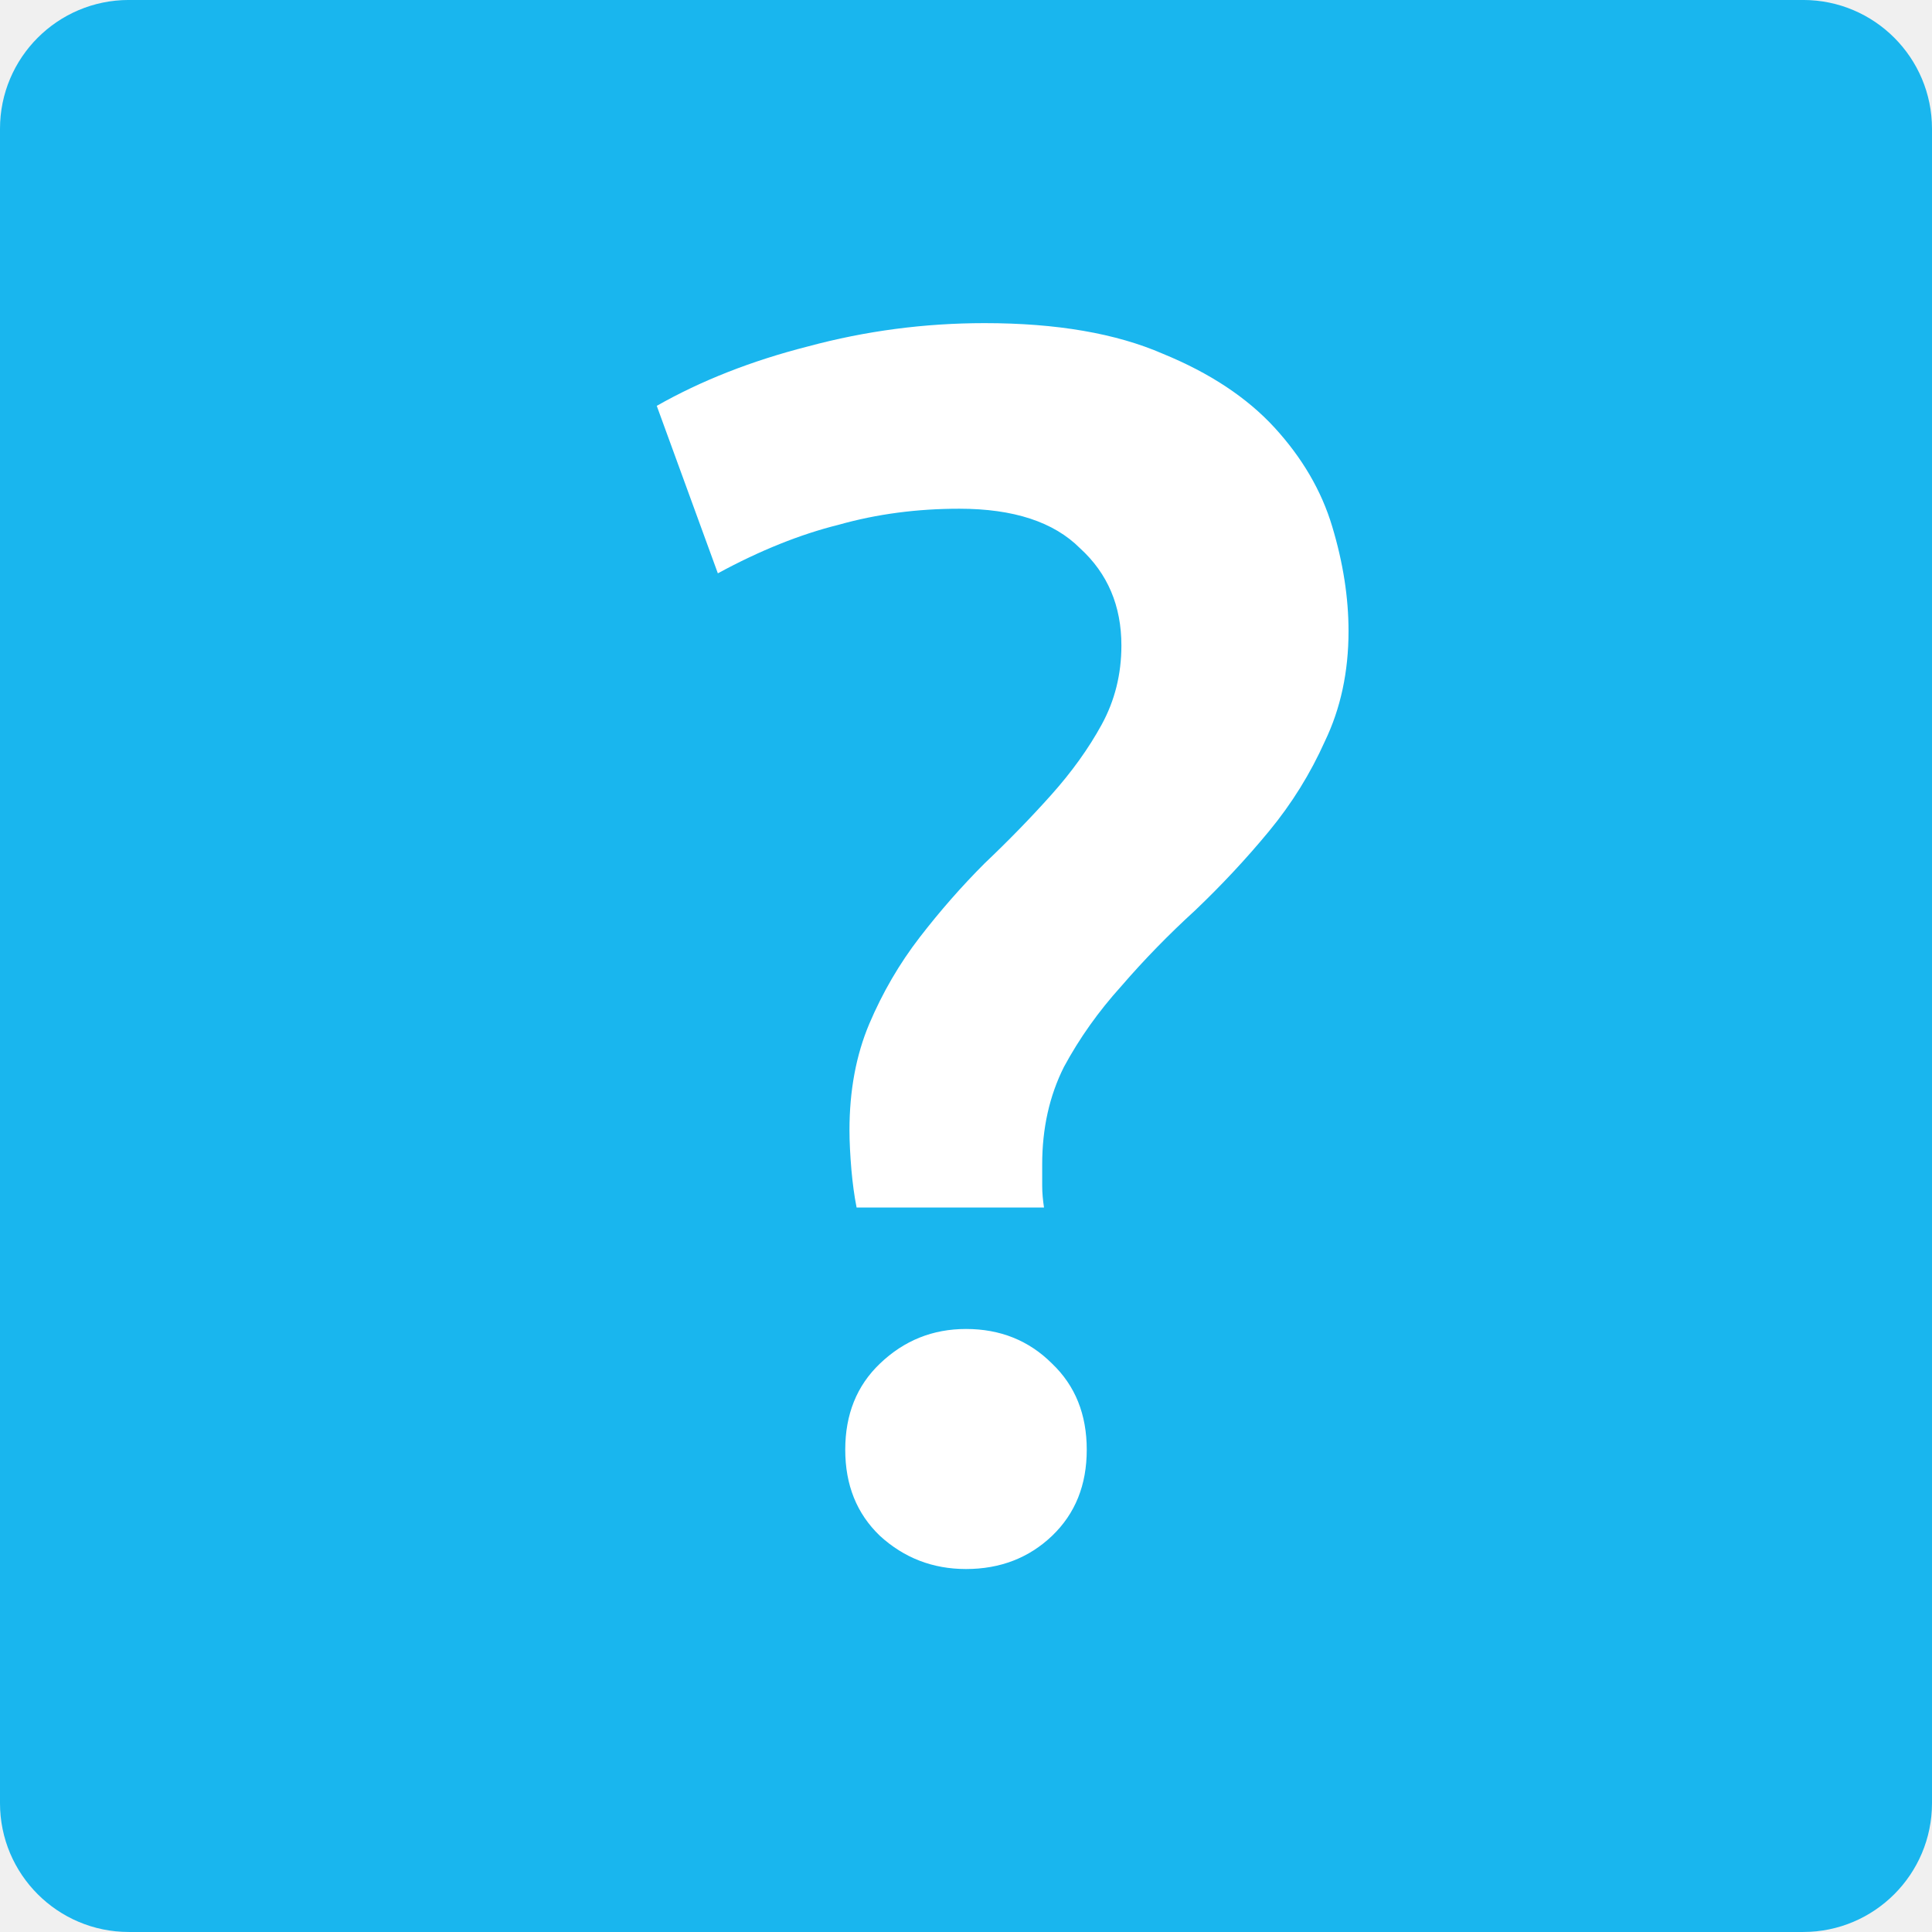
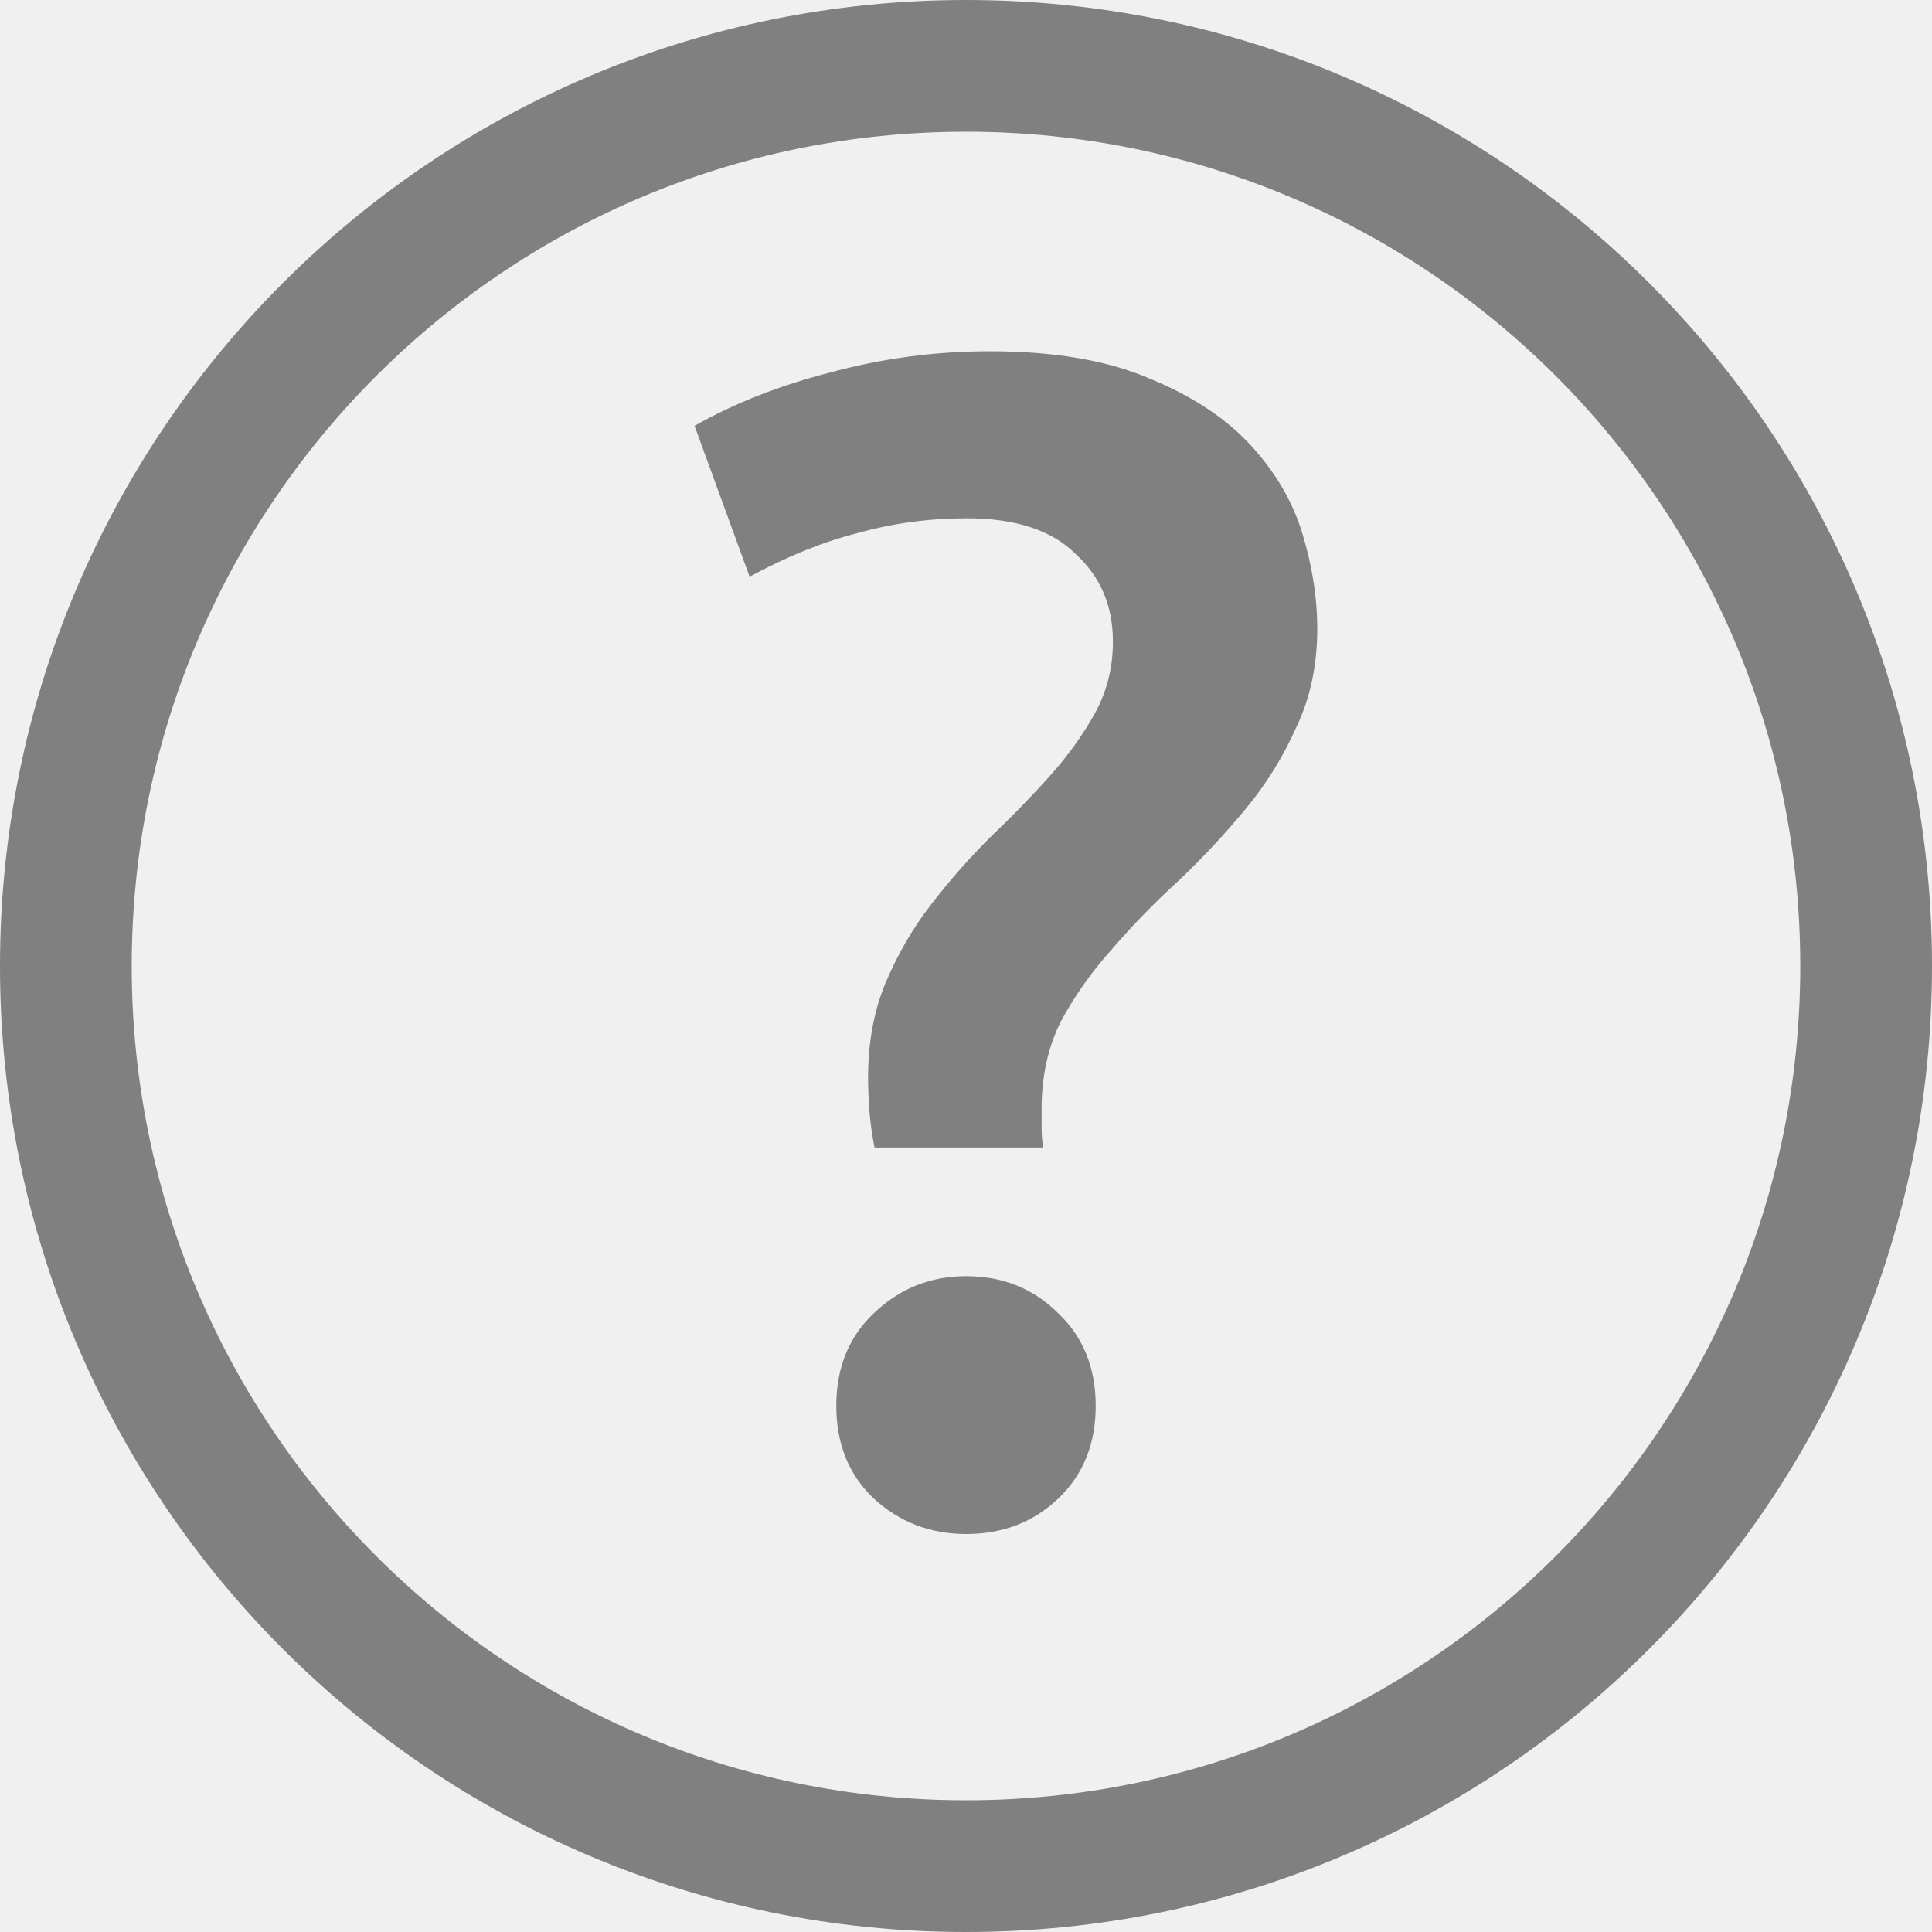
- <svg xmlns="http://www.w3.org/2000/svg" width="16" height="16" id="svg5918" version="1.1" viewBox="0 0 16 16">
-   <defs id="defs5920" />
-   <g id="layer1" transform="translate(-182.9385,-560.7201)">
-     <g style="display:inline" transform="matrix(0.6666661,0,0,0.6666667,-633.061,6.811943)" id="g5687" />
-     <g style="display:inline" id="g6413" transform="translate(-769.0615,364.3579)">
-       <rect style="color:#000000;display:inline;overflow:visible;visibility:visible;opacity:1;fill:none;fill-opacity:1;fill-rule:nonzero;stroke:none;stroke-width:1.5;stroke-linecap:butt;stroke-linejoin:miter;stroke-miterlimit:4;stroke-dasharray:1.5, 1.5;stroke-dashoffset:0.6;stroke-opacity:1;marker:none;enable-background:accumulate" id="rect6415" width="16" height="16" x="952" y="196.362" />
-       <rect style="color:#000000;display:inline;overflow:visible;visibility:visible;opacity:1;fill:#19b6ee;fill-opacity:1;fill-rule:nonzero;stroke:none;stroke-width:1;stroke-linecap:butt;stroke-linejoin:miter;stroke-miterlimit:4;stroke-dasharray:none;stroke-dashoffset:0;stroke-opacity:1;marker:none;enable-background:accumulate" id="rect4263" width="16" height="16" x="952" y="196.362" ry="1.067" />
-       <path style="font-style:normal;font-variant:normal;font-weight:500;font-stretch:normal;font-size:medium;line-height:125%;font-family:Ubuntu;-inkscape-font-specification:'Ubuntu Medium';text-align:center;letter-spacing:0px;word-spacing:0px;writing-mode:lr-tb;text-anchor:middle;display:inline;fill:#ffffff;fill-opacity:1;stroke:none;stroke-width:0.667" d="M 8.154 2.676 C 7.657 2.676 7.169 2.74 6.691 2.869 C 6.224 2.988 5.807 3.152 5.439 3.361 L 5.945 4.748 C 6.293 4.559 6.627 4.425 6.945 4.346 C 7.264 4.256 7.597 4.213 7.945 4.213 C 8.393 4.213 8.727 4.322 8.945 4.541 C 9.174 4.75 9.287 5.018 9.287 5.346 C 9.287 5.584 9.232 5.803 9.123 6.002 C 9.014 6.201 8.874 6.395 8.705 6.584 C 8.536 6.773 8.353 6.961 8.154 7.15 C 7.965 7.339 7.786 7.543 7.617 7.762 C 7.448 7.981 7.309 8.22 7.199 8.479 C 7.09 8.737 7.035 9.031 7.035 9.359 C 7.035 9.459 7.041 9.568 7.051 9.688 C 7.061 9.797 7.074 9.901 7.094 10 L 8.646 10 C 8.637 9.94 8.631 9.88 8.631 9.82 L 8.631 9.643 C 8.631 9.344 8.691 9.075 8.811 8.836 C 8.94 8.597 9.098 8.375 9.287 8.166 C 9.476 7.947 9.68 7.738 9.898 7.539 C 10.117 7.33 10.321 7.112 10.51 6.883 C 10.699 6.654 10.853 6.405 10.973 6.137 C 11.102 5.868 11.168 5.565 11.168 5.227 C 11.168 4.948 11.123 4.66 11.033 4.361 C 10.944 4.063 10.783 3.79 10.555 3.541 C 10.326 3.292 10.019 3.089 9.631 2.93 C 9.243 2.761 8.751 2.676 8.154 2.676 z M 8 11.006 C 7.725 11.006 7.487 11.101 7.287 11.293 C 7.095 11.476 7 11.714 7 12.006 C 7 12.298 7.095 12.535 7.287 12.719 C 7.487 12.902 7.725 12.994 8 12.994 C 8.283 12.994 8.521 12.902 8.713 12.719 C 8.905 12.535 9 12.298 9 12.006 C 9 11.714 8.905 11.476 8.713 11.293 C 8.521 11.101 8.283 11.006 8 11.006 z " transform="translate(952,196.3622)" id="path4405" />
+ <svg xmlns="http://www.w3.org/2000/svg" width="22px" height="22px" viewBox="0 0 22 22" version="1.1">
+   <defs />
+   <g id="Page-1" stroke="none" stroke-width="1" fill="none" fill-rule="evenodd">
+     <g id="help">
+       <g id="Group">
+         <rect id="rect1710-06" x="0" y="0" width="22" height="22" />
+         <path d="M11.011,5.902 C10.58,5.902 10.168,5.958 9.774,6.068 C9.38,6.167 8.967,6.333 8.536,6.567 L7.909,4.849 C8.364,4.591 8.881,4.388 9.46,4.24 C10.051,4.08 10.654,4 11.27,4 C12.008,4 12.618,4.105 13.098,4.314 C13.578,4.511 13.96,4.763 14.243,5.071 C14.526,5.379 14.723,5.717 14.834,6.087 C14.945,6.456 15,6.813 15,7.158 C15,7.576 14.92,7.952 14.76,8.284 C14.612,8.617 14.421,8.925 14.187,9.208 C13.954,9.491 13.701,9.762 13.43,10.02 C13.159,10.267 12.907,10.525 12.673,10.796 C12.439,11.054 12.242,11.332 12.082,11.627 C11.934,11.922 11.861,12.255 11.861,12.624 L11.861,12.846 C11.861,12.92 11.867,12.994 11.879,13.067 L9.958,13.067 C9.934,12.944 9.915,12.815 9.903,12.68 C9.891,12.532 9.885,12.396 9.885,12.273 C9.885,11.867 9.952,11.504 10.088,11.184 C10.223,10.864 10.395,10.568 10.605,10.297 C10.814,10.026 11.036,9.774 11.27,9.54 C11.516,9.306 11.744,9.072 11.953,8.838 C12.162,8.605 12.335,8.364 12.47,8.118 C12.605,7.872 12.673,7.601 12.673,7.306 C12.673,6.899 12.532,6.567 12.248,6.308 C11.978,6.038 11.565,5.902 11.011,5.902 L11.011,5.902 Z" id="path5215" fill="#808080" />
+         <path d="M12.477,16.009 C12.477,16.44 12.336,16.791 12.053,17.062 C11.769,17.333 11.419,17.468 11,17.468 C10.594,17.468 10.243,17.333 9.947,17.062 C9.664,16.791 9.523,16.44 9.523,16.009 C9.523,15.578 9.664,15.227 9.947,14.957 C10.243,14.673 10.594,14.532 11,14.532 C11.419,14.532 11.769,14.673 12.053,14.957 C12.336,15.227 12.477,15.578 12.477,16.009 L12.477,16.009 Z" id="path5210" fill="#808080" />
+         <circle id="path4116-0" stroke="#808080" stroke-width="1.5" cx="11" cy="11" r="10.25" />
+       </g>
    </g>
  </g>
</svg>
